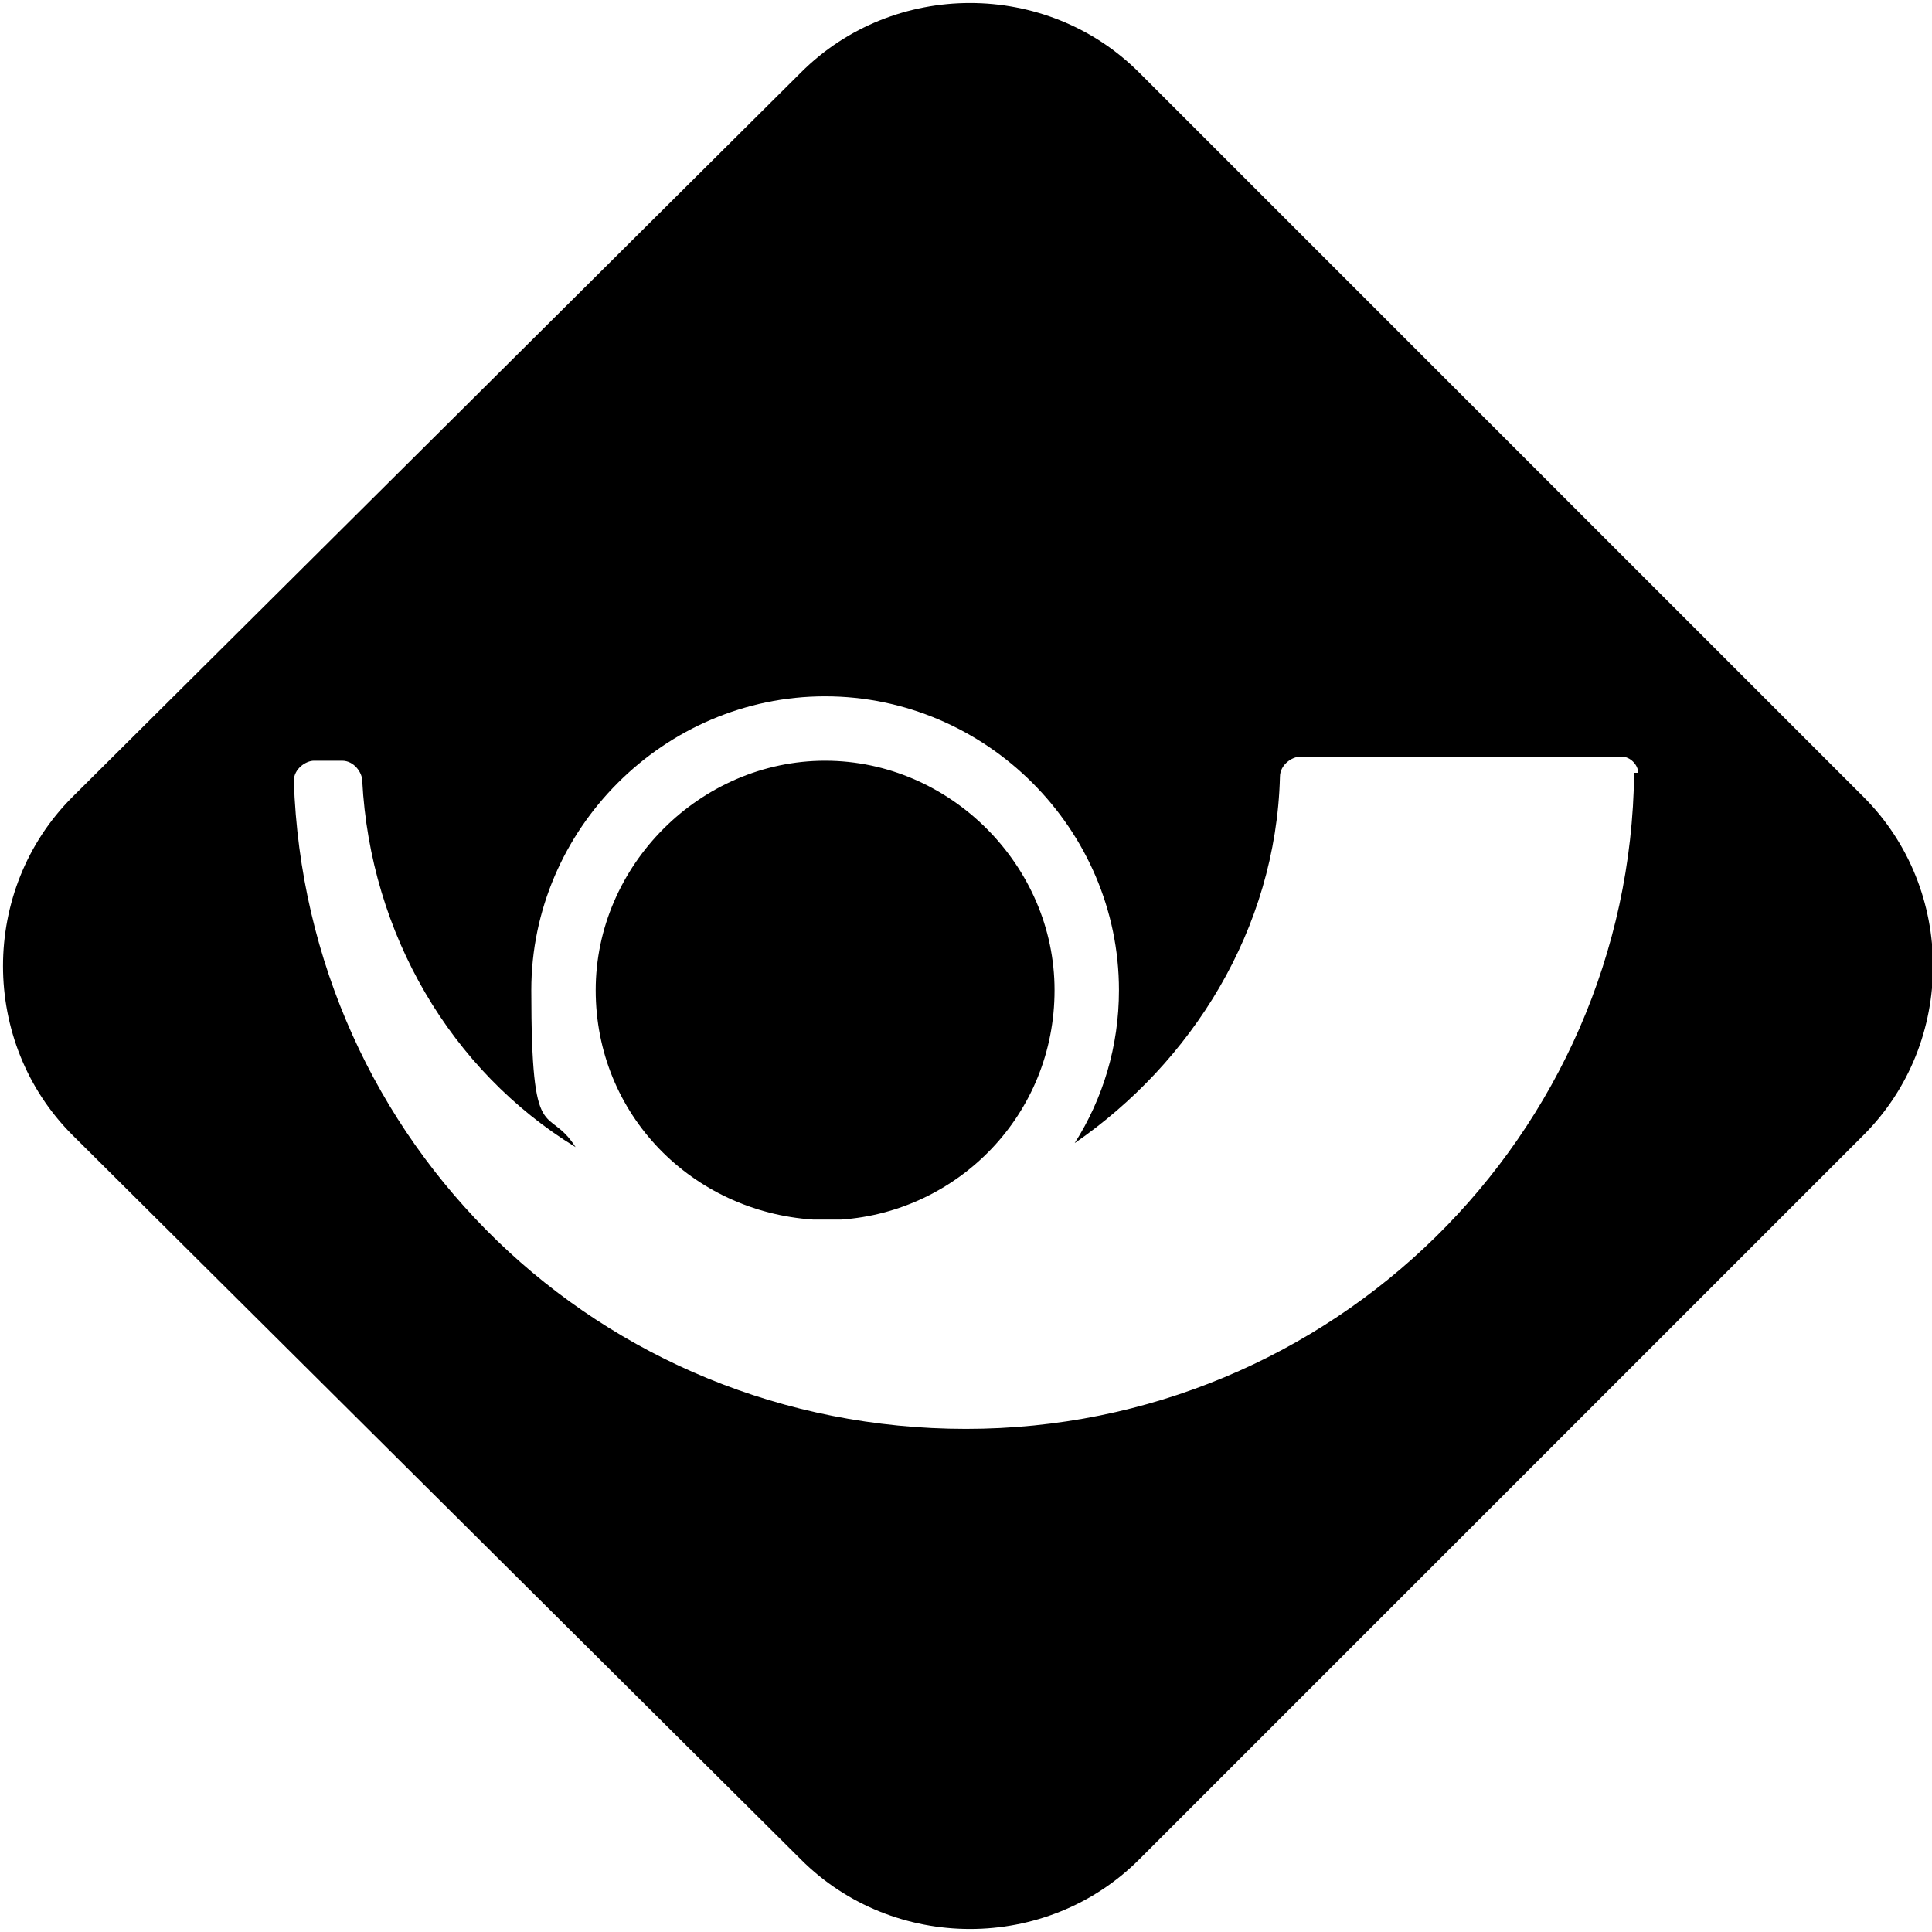
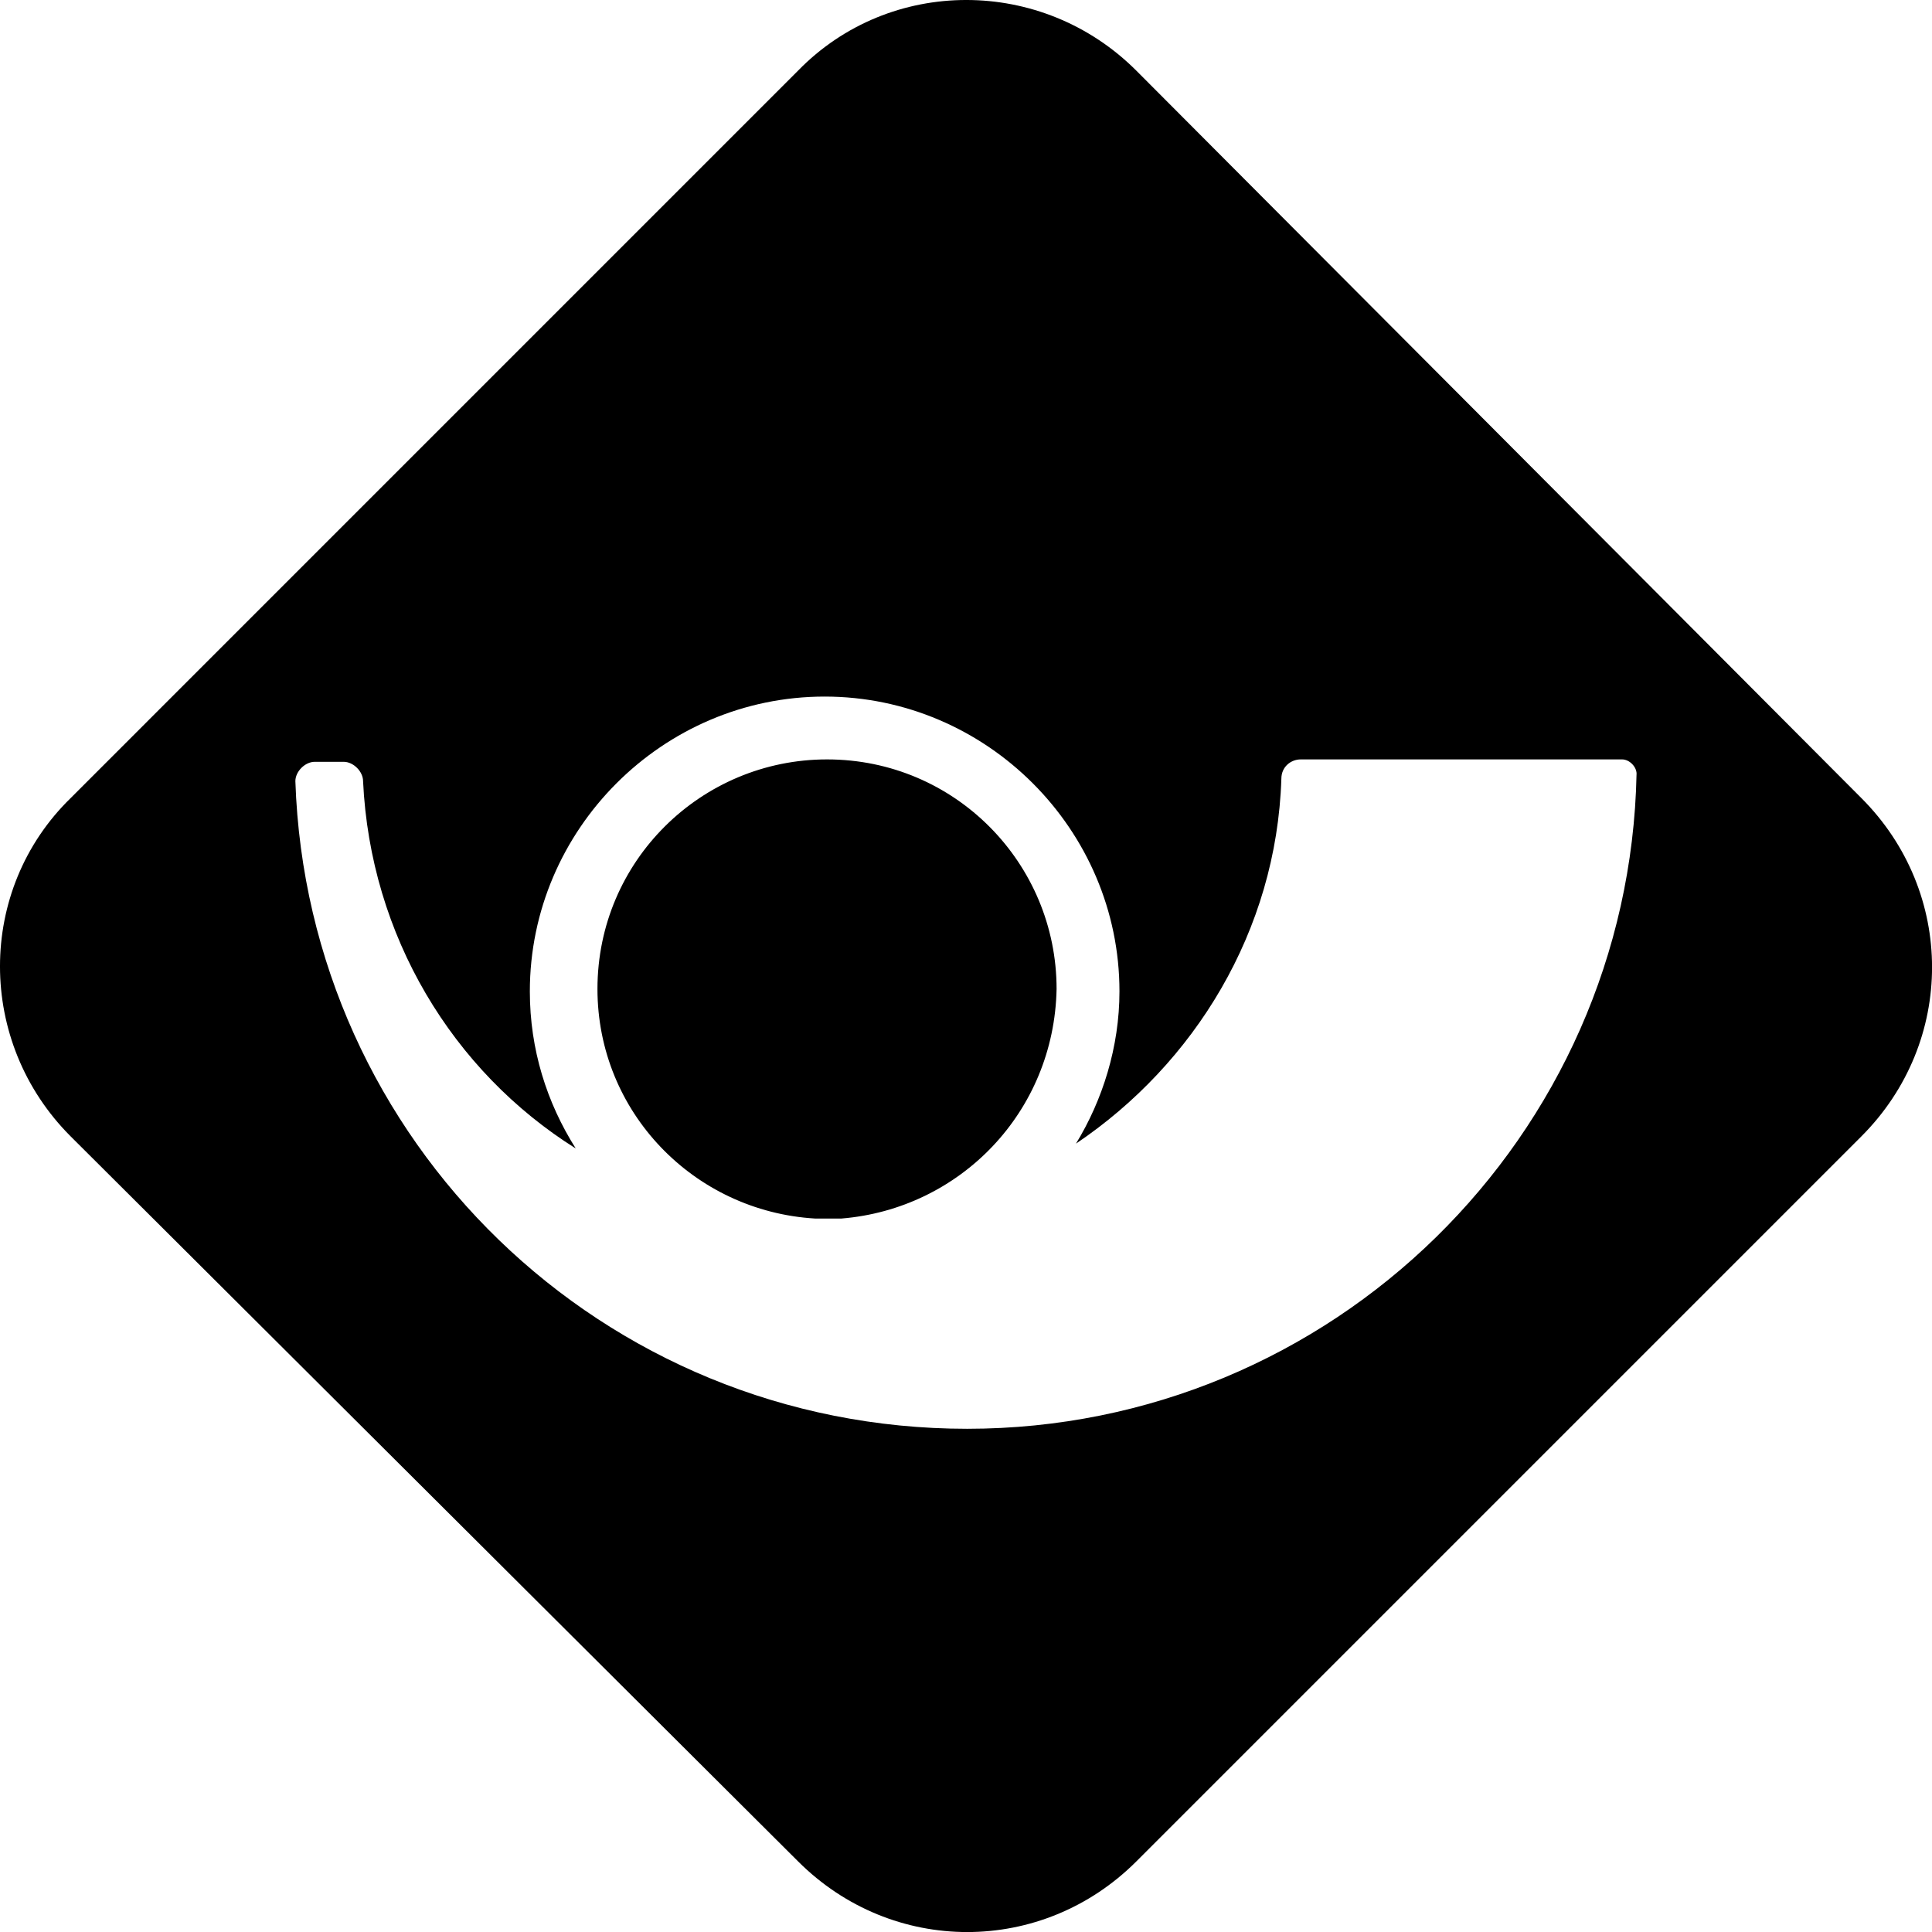
- <svg xmlns="http://www.w3.org/2000/svg" viewBox="0 0 48 48" fill="currentColor">
-   <path d="M1.8,19.8c-2.3,2.3-2.3,6.1,0,8.4l18.1,18c2.3,2.3,6.1,2.3,8.4,0l18-18c2.3-2.3,2.3-6.1,0-8.4L28.3,1.8c-2.3-2.3-6.1-2.3-8.4,0L1.8,19.8ZM20.9,30.3h-.7c-3-.2-5.4-2.6-5.4-5.7s2.6-5.7,5.7-5.7,5.7,2.6,5.7,5.7c0,3.1-2.4,5.5-5.3,5.7M40.7,19.2c0-.2-.2-.4-.4-.4h-8c-.2,0-.5.2-.5.5-.1,3.8-2.2,7.1-5.1,9.1.7-1.1,1.1-2.4,1.1-3.8,0-4-3.3-7.3-7.3-7.3s-7.3,3.3-7.3,7.3.4,2.8,1.1,3.9c-3.1-1.9-5.1-5.3-5.3-9.1,0-.2-.2-.5-.5-.5h-.7c-.2,0-.5.2-.5.5.3,9,7.6,16.1,16.7,16.1s16.5-7.3,16.6-16.3" fill-rule="evenodd" />
+ <svg xmlns="http://www.w3.org/2000/svg" viewBox="0 0 48.03 48.03" fill="currentColor">
+   <path fill-rule="evenodd" d="M1.757,19.84c-2.343,2.283-2.343,6.068,0,8.411l18.083,18.023c2.343,2.343,6.068,2.343,8.411,0l18.023-18.023c2.343-2.343,2.343-6.068,0-8.411L28.25,1.757c-2.343-2.343-6.128-2.343-8.411,0L1.757,19.84ZM20.921,30.293h-.661c-3.004-.18-5.407-2.643-5.407-5.707,0-3.184,2.583-5.707,5.707-5.707,3.184,0,5.707,2.583,5.707,5.707-.06,3.064-2.403,5.467-5.347,5.707M40.686,19.239c0-.18-.18-.36-.36-.36h-7.99c-.24,0-.481.18-.481.481-.12,3.785-2.163,7.089-5.106,9.071.661-1.081,1.081-2.403,1.081-3.785,0-4.025-3.304-7.329-7.329-7.329s-7.329,3.304-7.329,7.329c0,1.442.42,2.764,1.141,3.905-3.064-1.922-5.106-5.287-5.287-9.131,0-.24-.24-.481-.481-.481h-.721c-.24,0-.481.24-.481.481.3,8.951,7.63,16.1,16.701,16.1s16.461-7.269,16.641-16.28Z" />
</svg>
